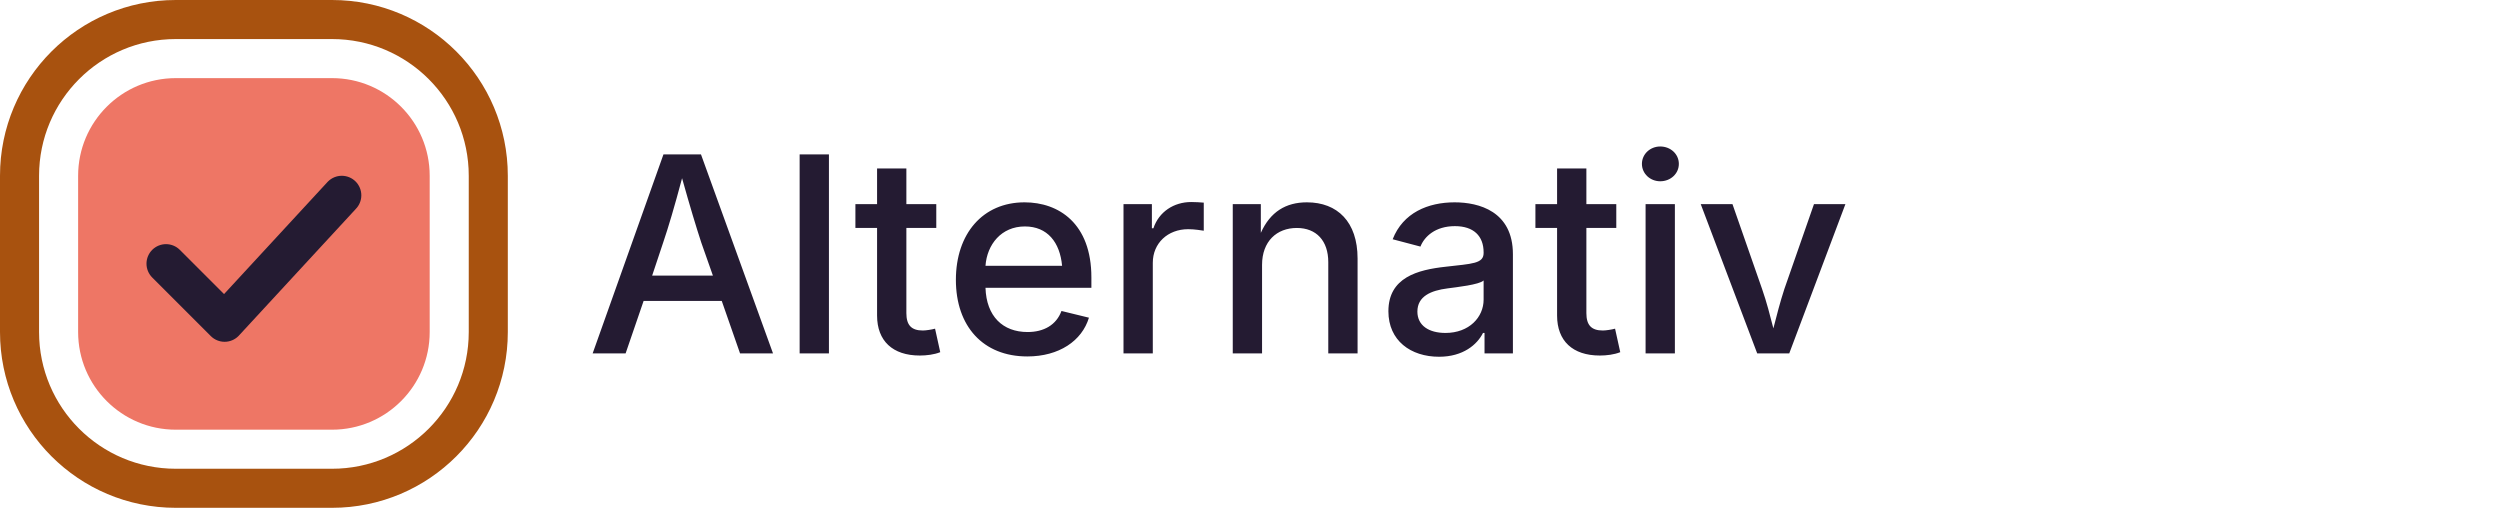
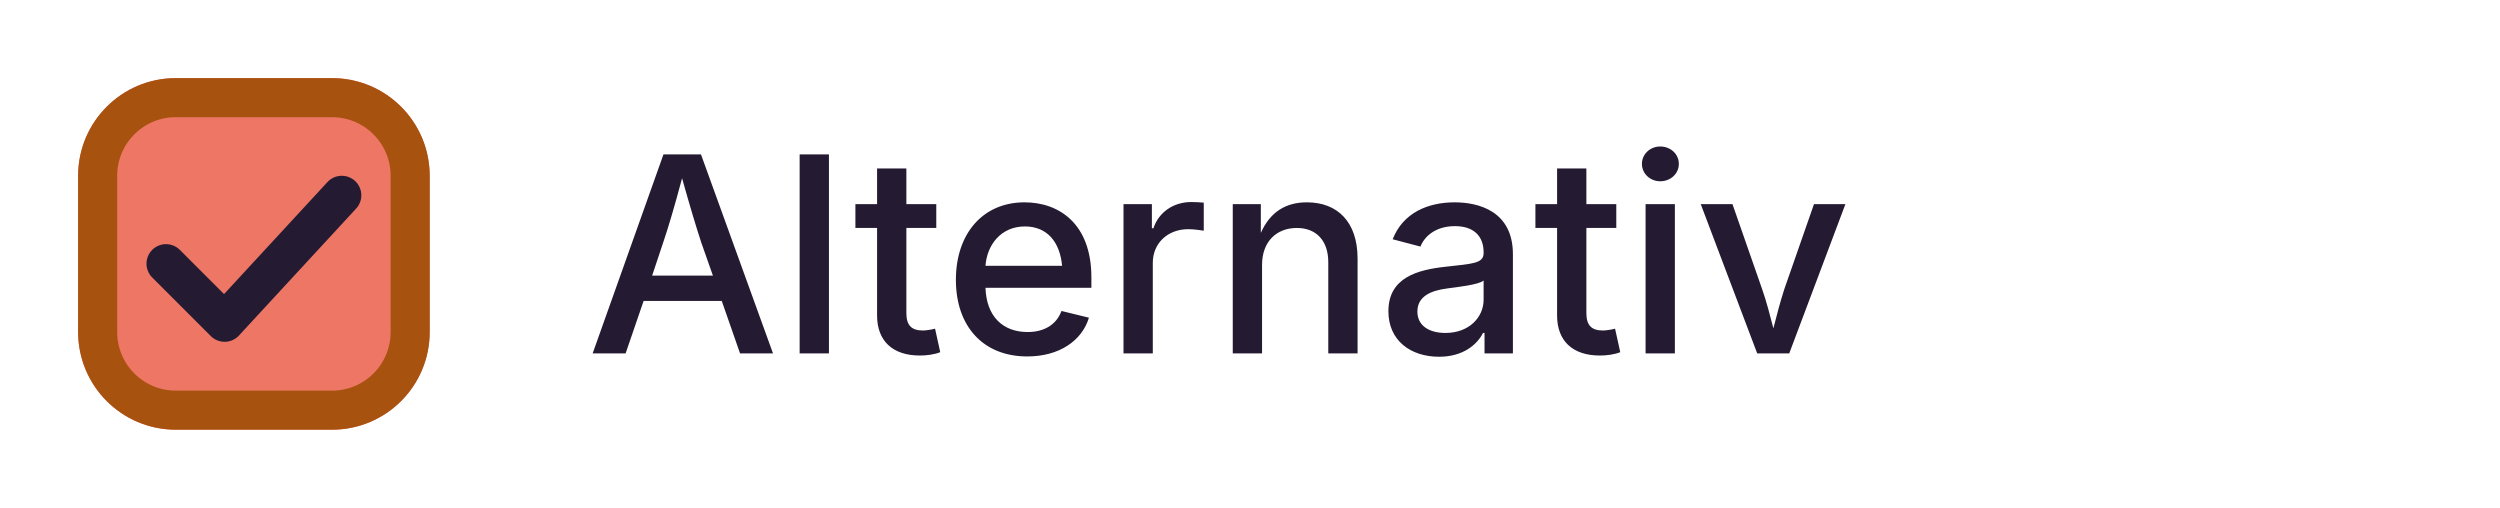
<svg xmlns="http://www.w3.org/2000/svg" width="128" height="26" viewBox="0 0 128 26" role="img" aria-label="Kryssruta, pa, fokus">
  <rect x="4" y="4" width="18" height="18" rx="5" fill="#EE7665" />
  <g transform="translate(5 5) scale(1)" fill="none" stroke="#241B32" stroke-width="2" stroke-linecap="round" stroke-linejoin="round">
    <path d="M3.5 8.5 6.5 11.5 12.5 5" />
  </g>
-   <rect x="1" y="1" width="24" height="24" rx="8" fill="none" stroke="#A8520F" stroke-width="2" />
+   <rect x="5" y="5" width="16" height="16" rx="4" fill="none" stroke="#A8520F" stroke-width="2" />
  <text x="30" y="13" font-family="Manrope, Inter, 'DejaVu Sans', sans-serif" font-size="14" font-weight="500" fill="#241B32" text-anchor="start" dominant-baseline="central">Alternativ</text>
</svg>
